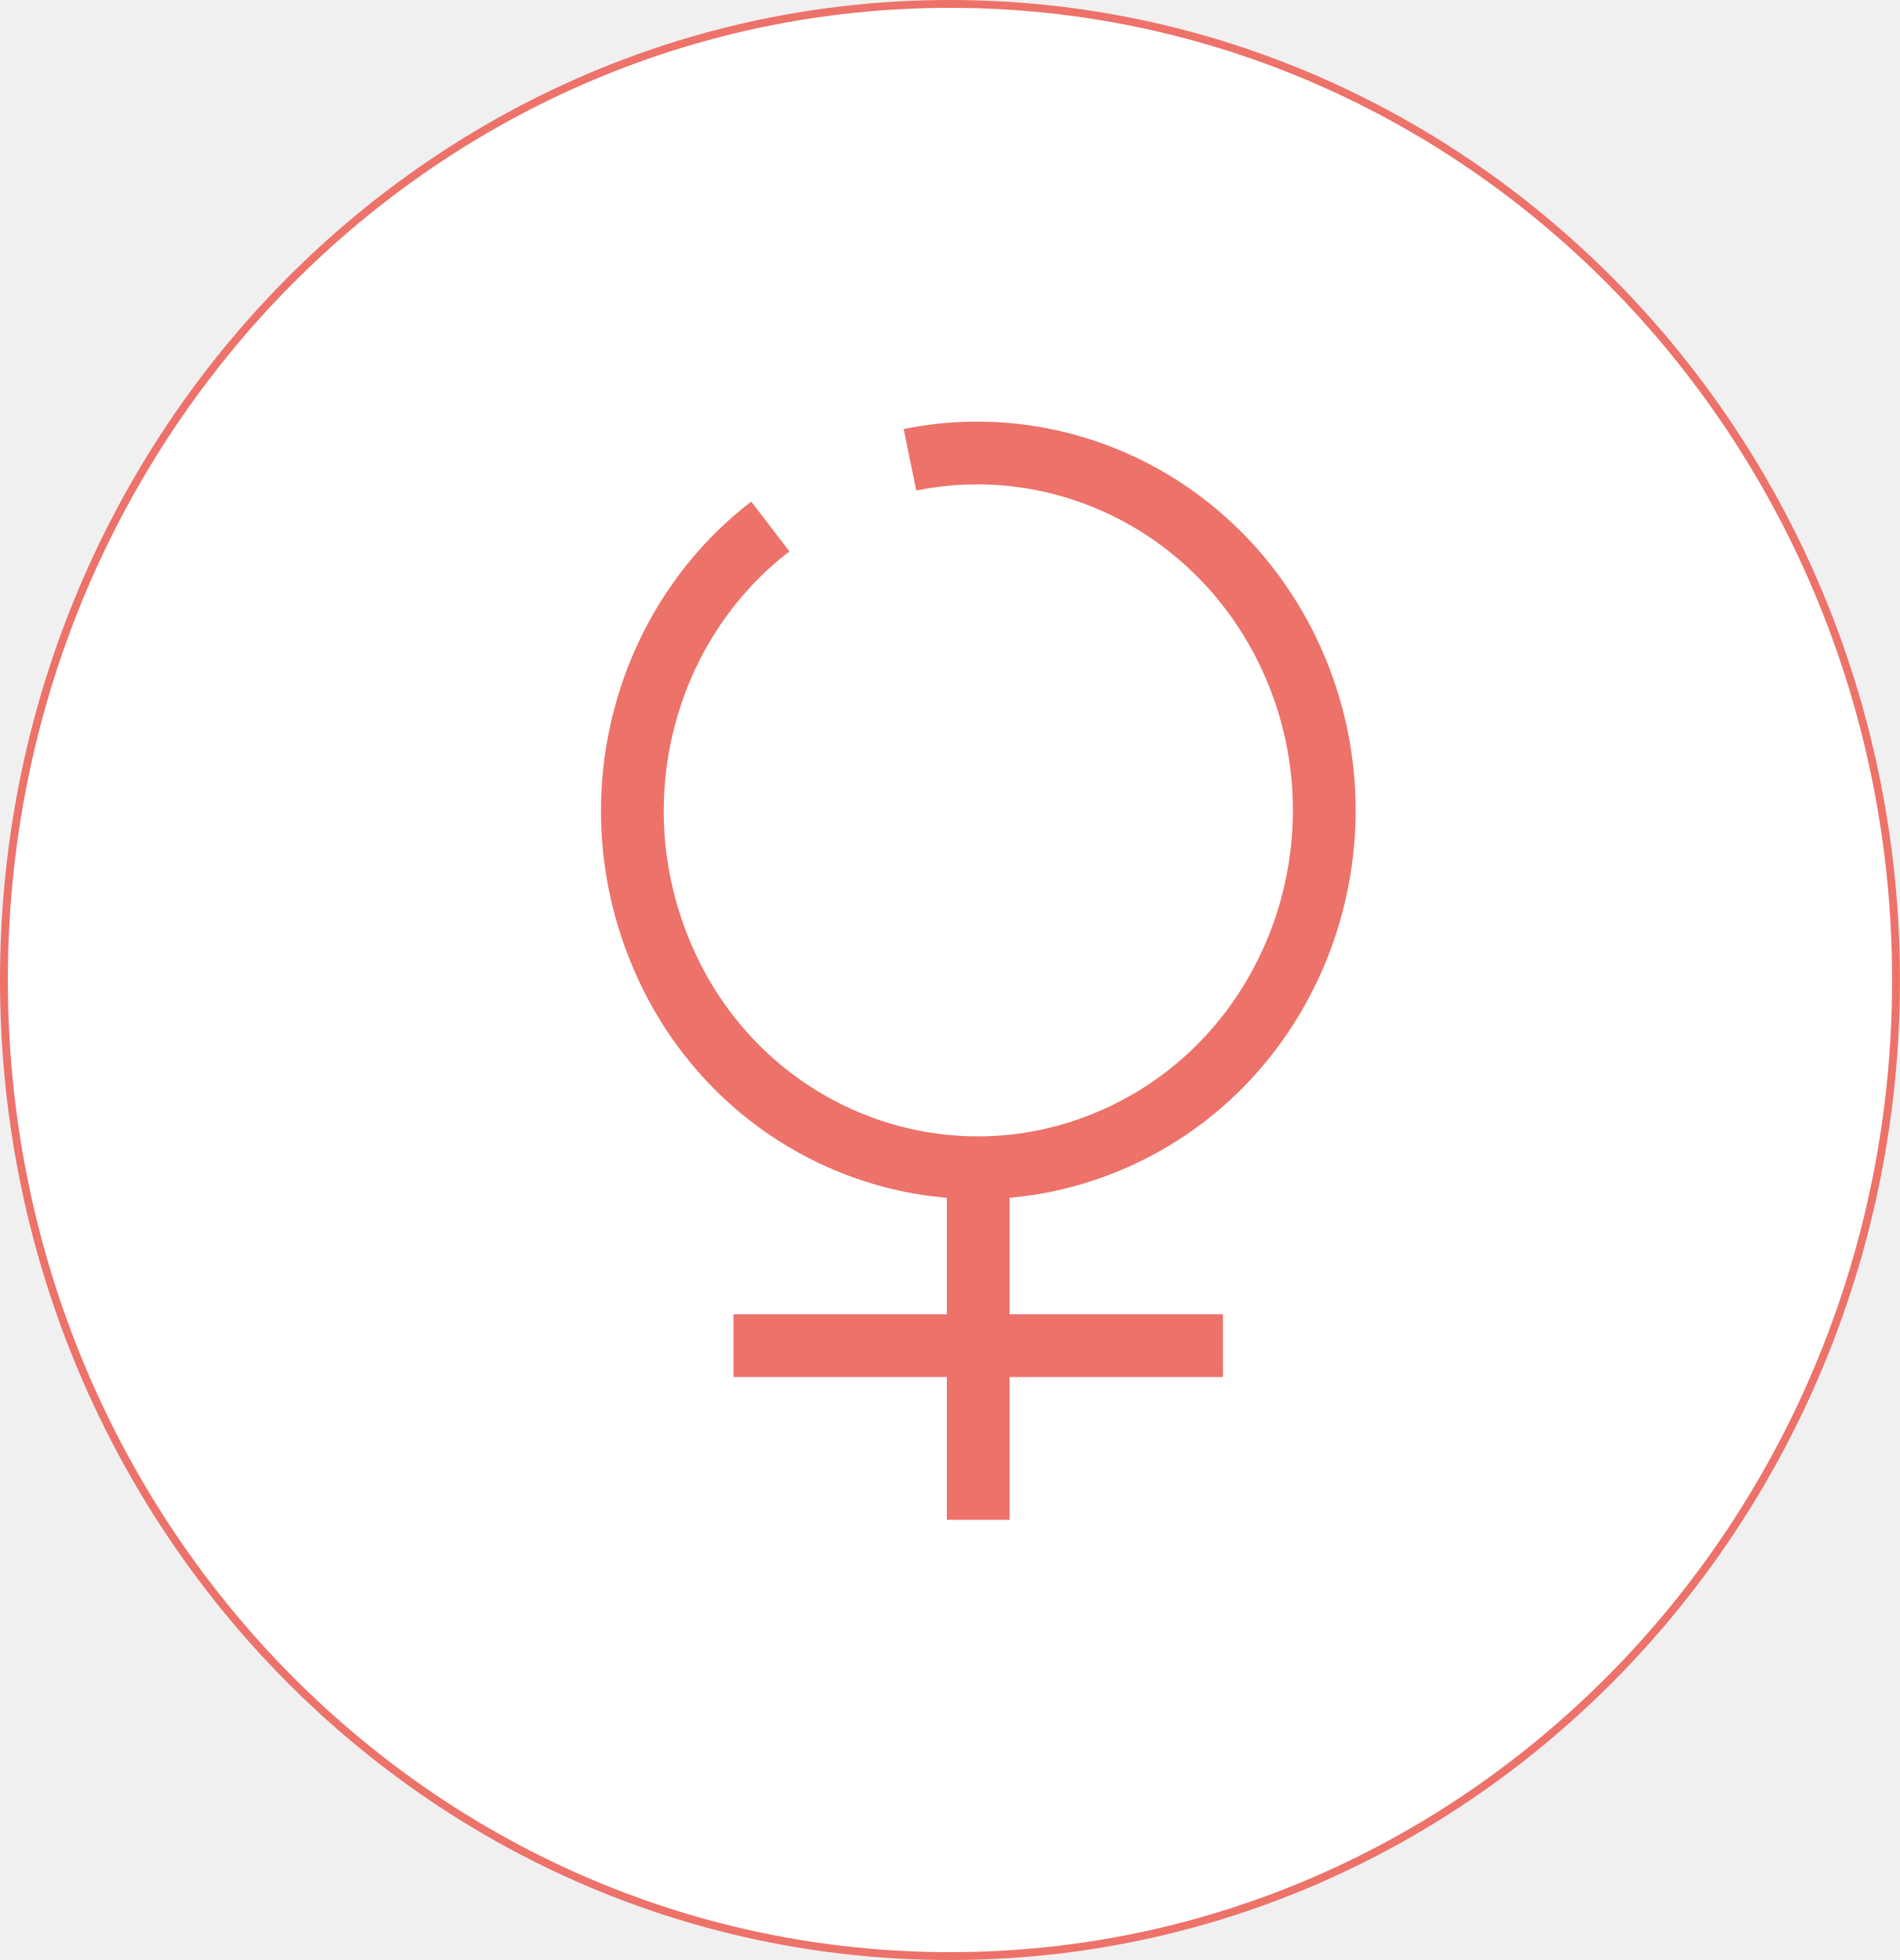
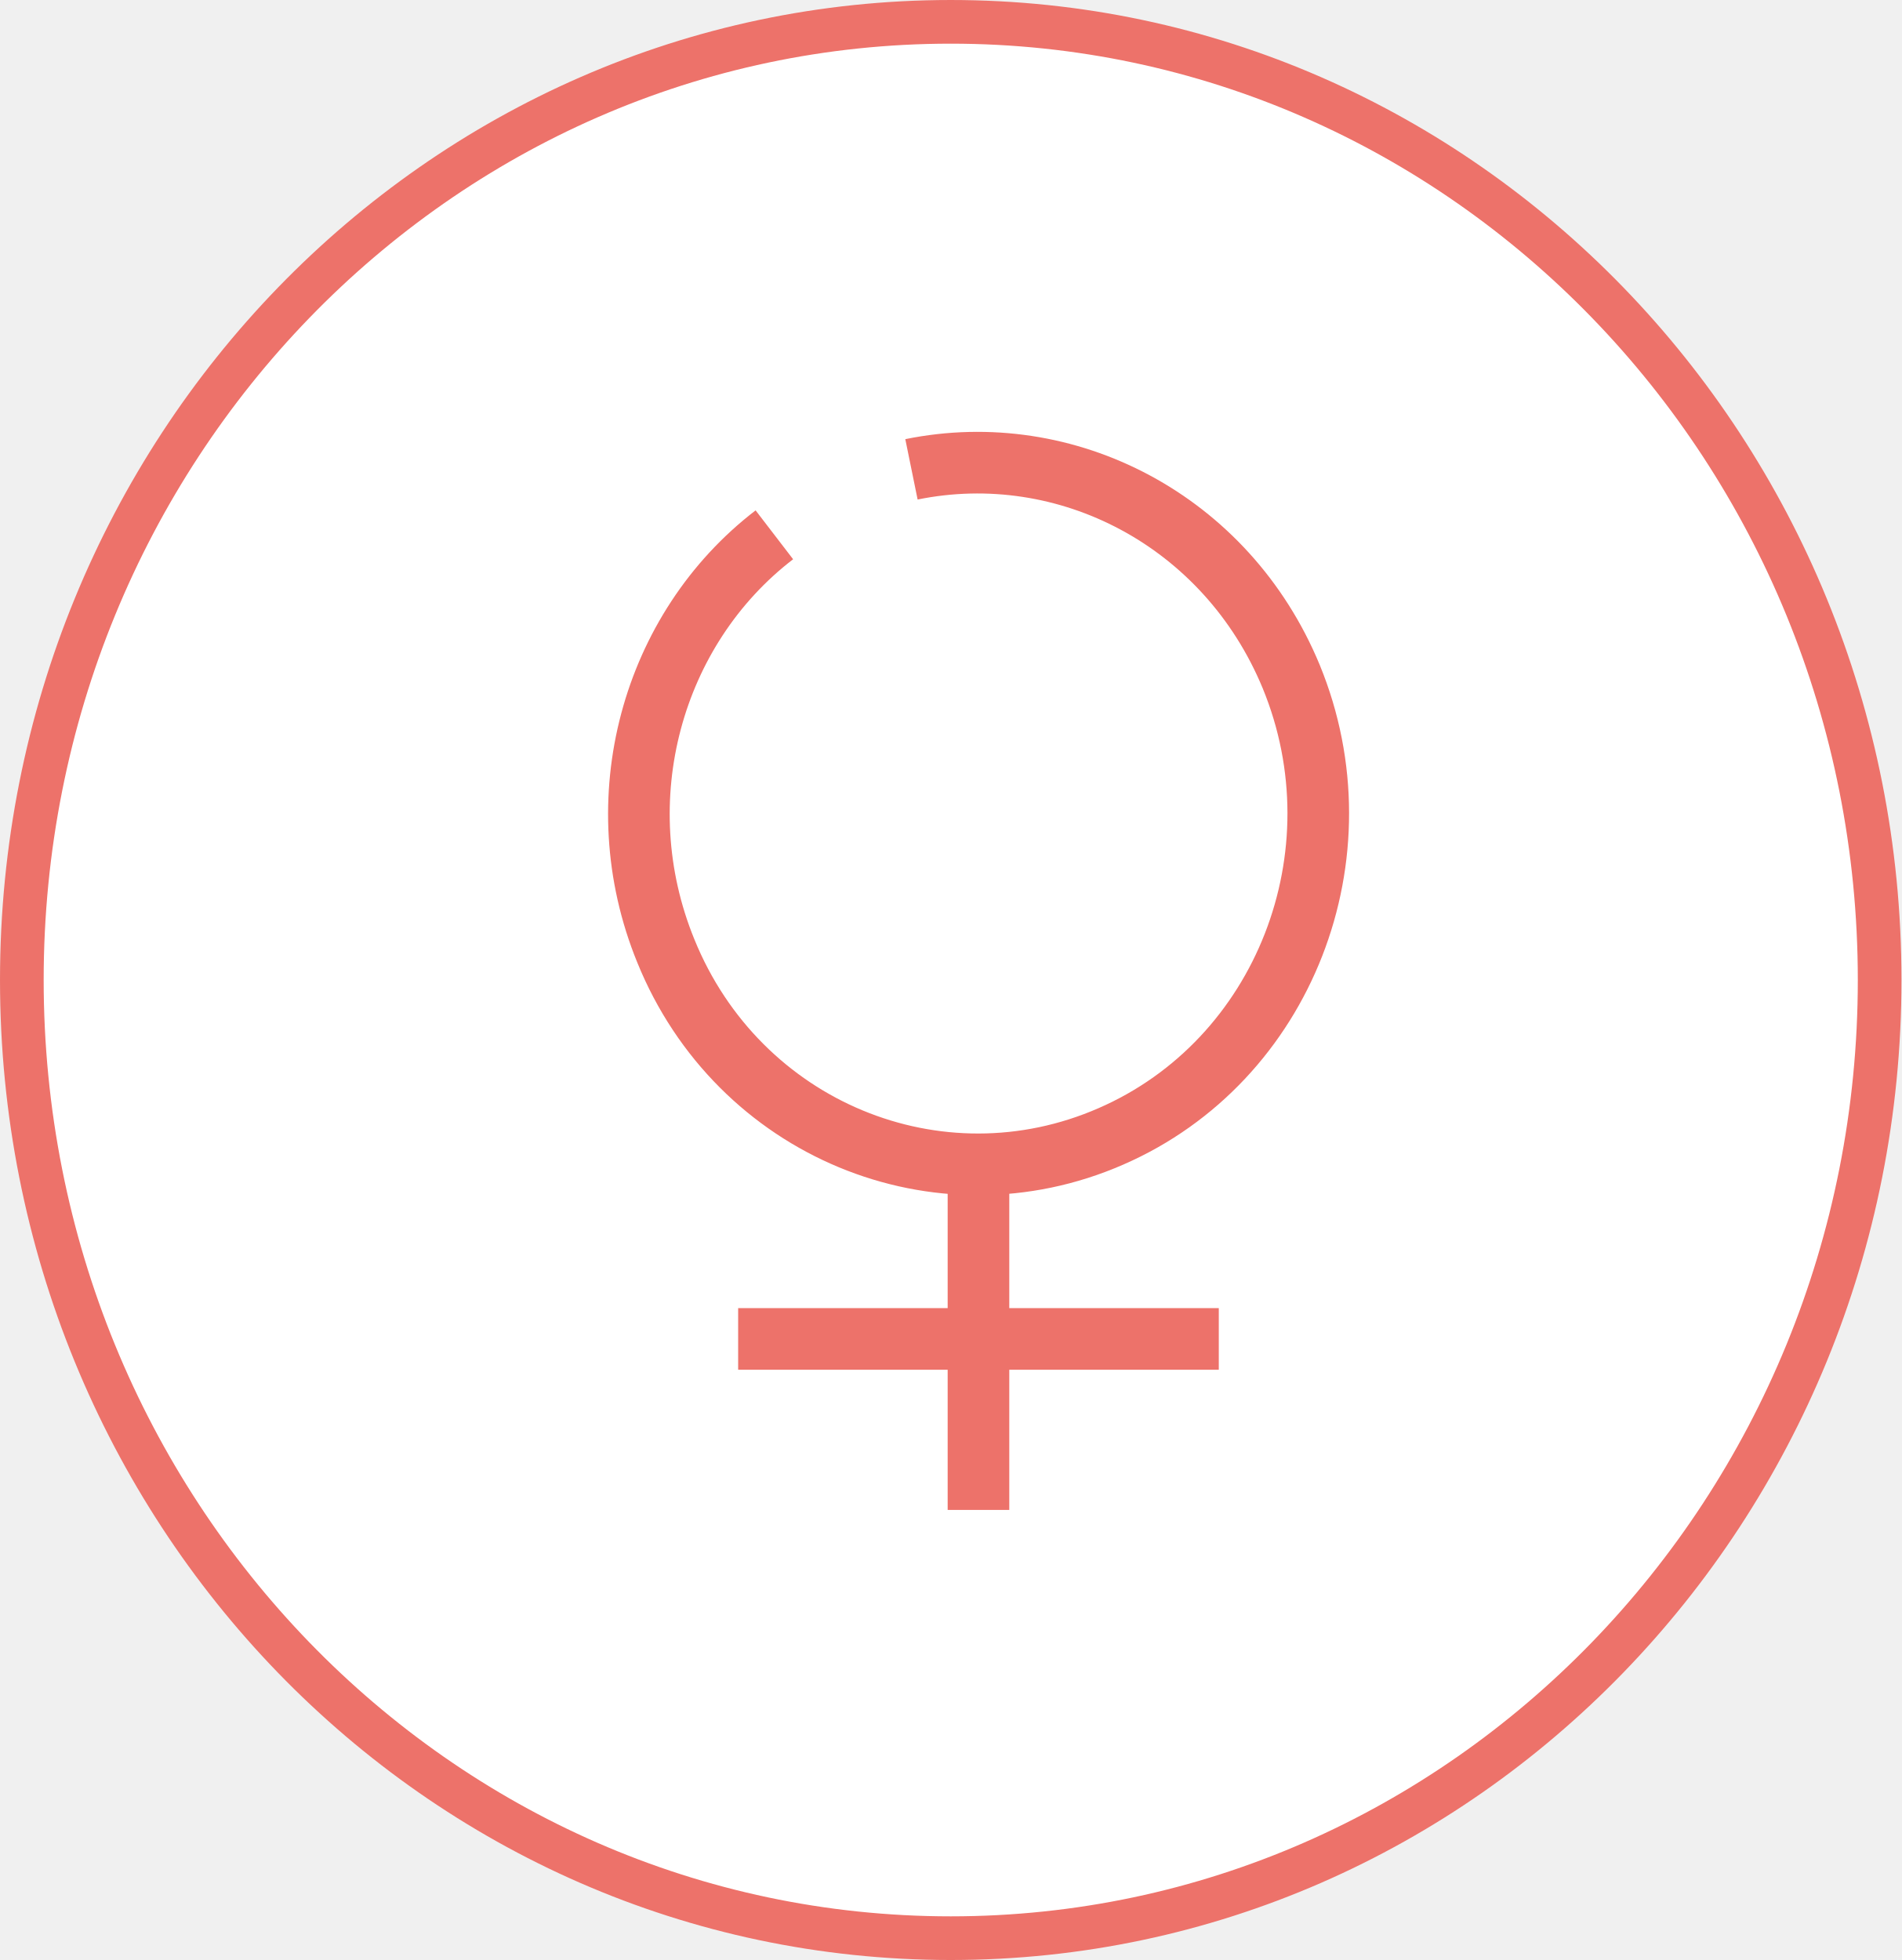
- <svg xmlns="http://www.w3.org/2000/svg" width="242.2" height="249.8" viewBox="0 0 242.2 249.8" fill="none" version="1.1" id="svg1052">
+ <svg xmlns="http://www.w3.org/2000/svg" width="246.869" height="254.469" viewBox="0 0 246.869 254.469" fill="none" version="1.1" id="svg1052">
  <defs id="defs1056" />
-   <path d="m 121.1,249.3 c 66.6,0 120.6,-55.7 120.6,-124.4 C 241.7,56.2 187.7,0.5 121.1,0.5 54.5,0.5 0.5,56.2 0.5,124.9 c 0,68.7 53.9,124.4 120.6,124.4 z" fill="#ffffff" stroke="#ed726a" stroke-miterlimit="10" id="path864" />
-   <path d="m 116,58.6 c 20.1,-4.1 40.9,6.6 49.3,26.9 9.5,23.1 -0.9,49.9 -23.4,59.7 -22.4,9.8 -48.4,-0.9 -57.8,-24.1 -8,-19.6 -1.8,-41.8 14.1,-54" stroke="#ed726a" stroke-width="8" stroke-miterlimit="10" id="path1012" />
-   <path d="m 124.7,193.7 v -45" stroke="#ed726a" stroke-width="8" stroke-miterlimit="10" id="path1014" />
-   <path d="m 93.5,171.5 h 62.4" stroke="#ed726a" stroke-width="8" stroke-miterlimit="10" id="path1016" />
+   <path d="m 123.435,251.635 c 66.6,0 120.6,-55.7 120.6,-124.4 0,-68.7 -54,-124.4 -120.6,-124.4 -66.6,0 -120.6,55.7 -120.6,124.4 0,68.7 53.9,124.4 120.6,124.4 z" fill="#ffffff" stroke="#ed726a" stroke-miterlimit="10" id="path864" style="stroke-width:5.669;stroke-miterlimit:10;stroke-dasharray:none" />
+   <path d="m 118.335,60.935 c 20.1,-4.1 40.9,6.6 49.3,26.9 9.5,23.1 -0.9,49.9 -23.4,59.7 -22.4,9.8 -48.4,-0.9 -57.8,-24.1 -8,-19.6 -1.8,-41.8 14.1,-54" stroke="#ed726a" stroke-width="8" stroke-miterlimit="10" id="path1012" />
+   <path d="m 127.035,196.035 v -45" stroke="#ed726a" stroke-width="8" stroke-miterlimit="10" id="path1014" />
+   <path d="M 95.835,173.835 H 158.235" stroke="#ed726a" stroke-width="8" stroke-miterlimit="10" id="path1016" />
</svg>
